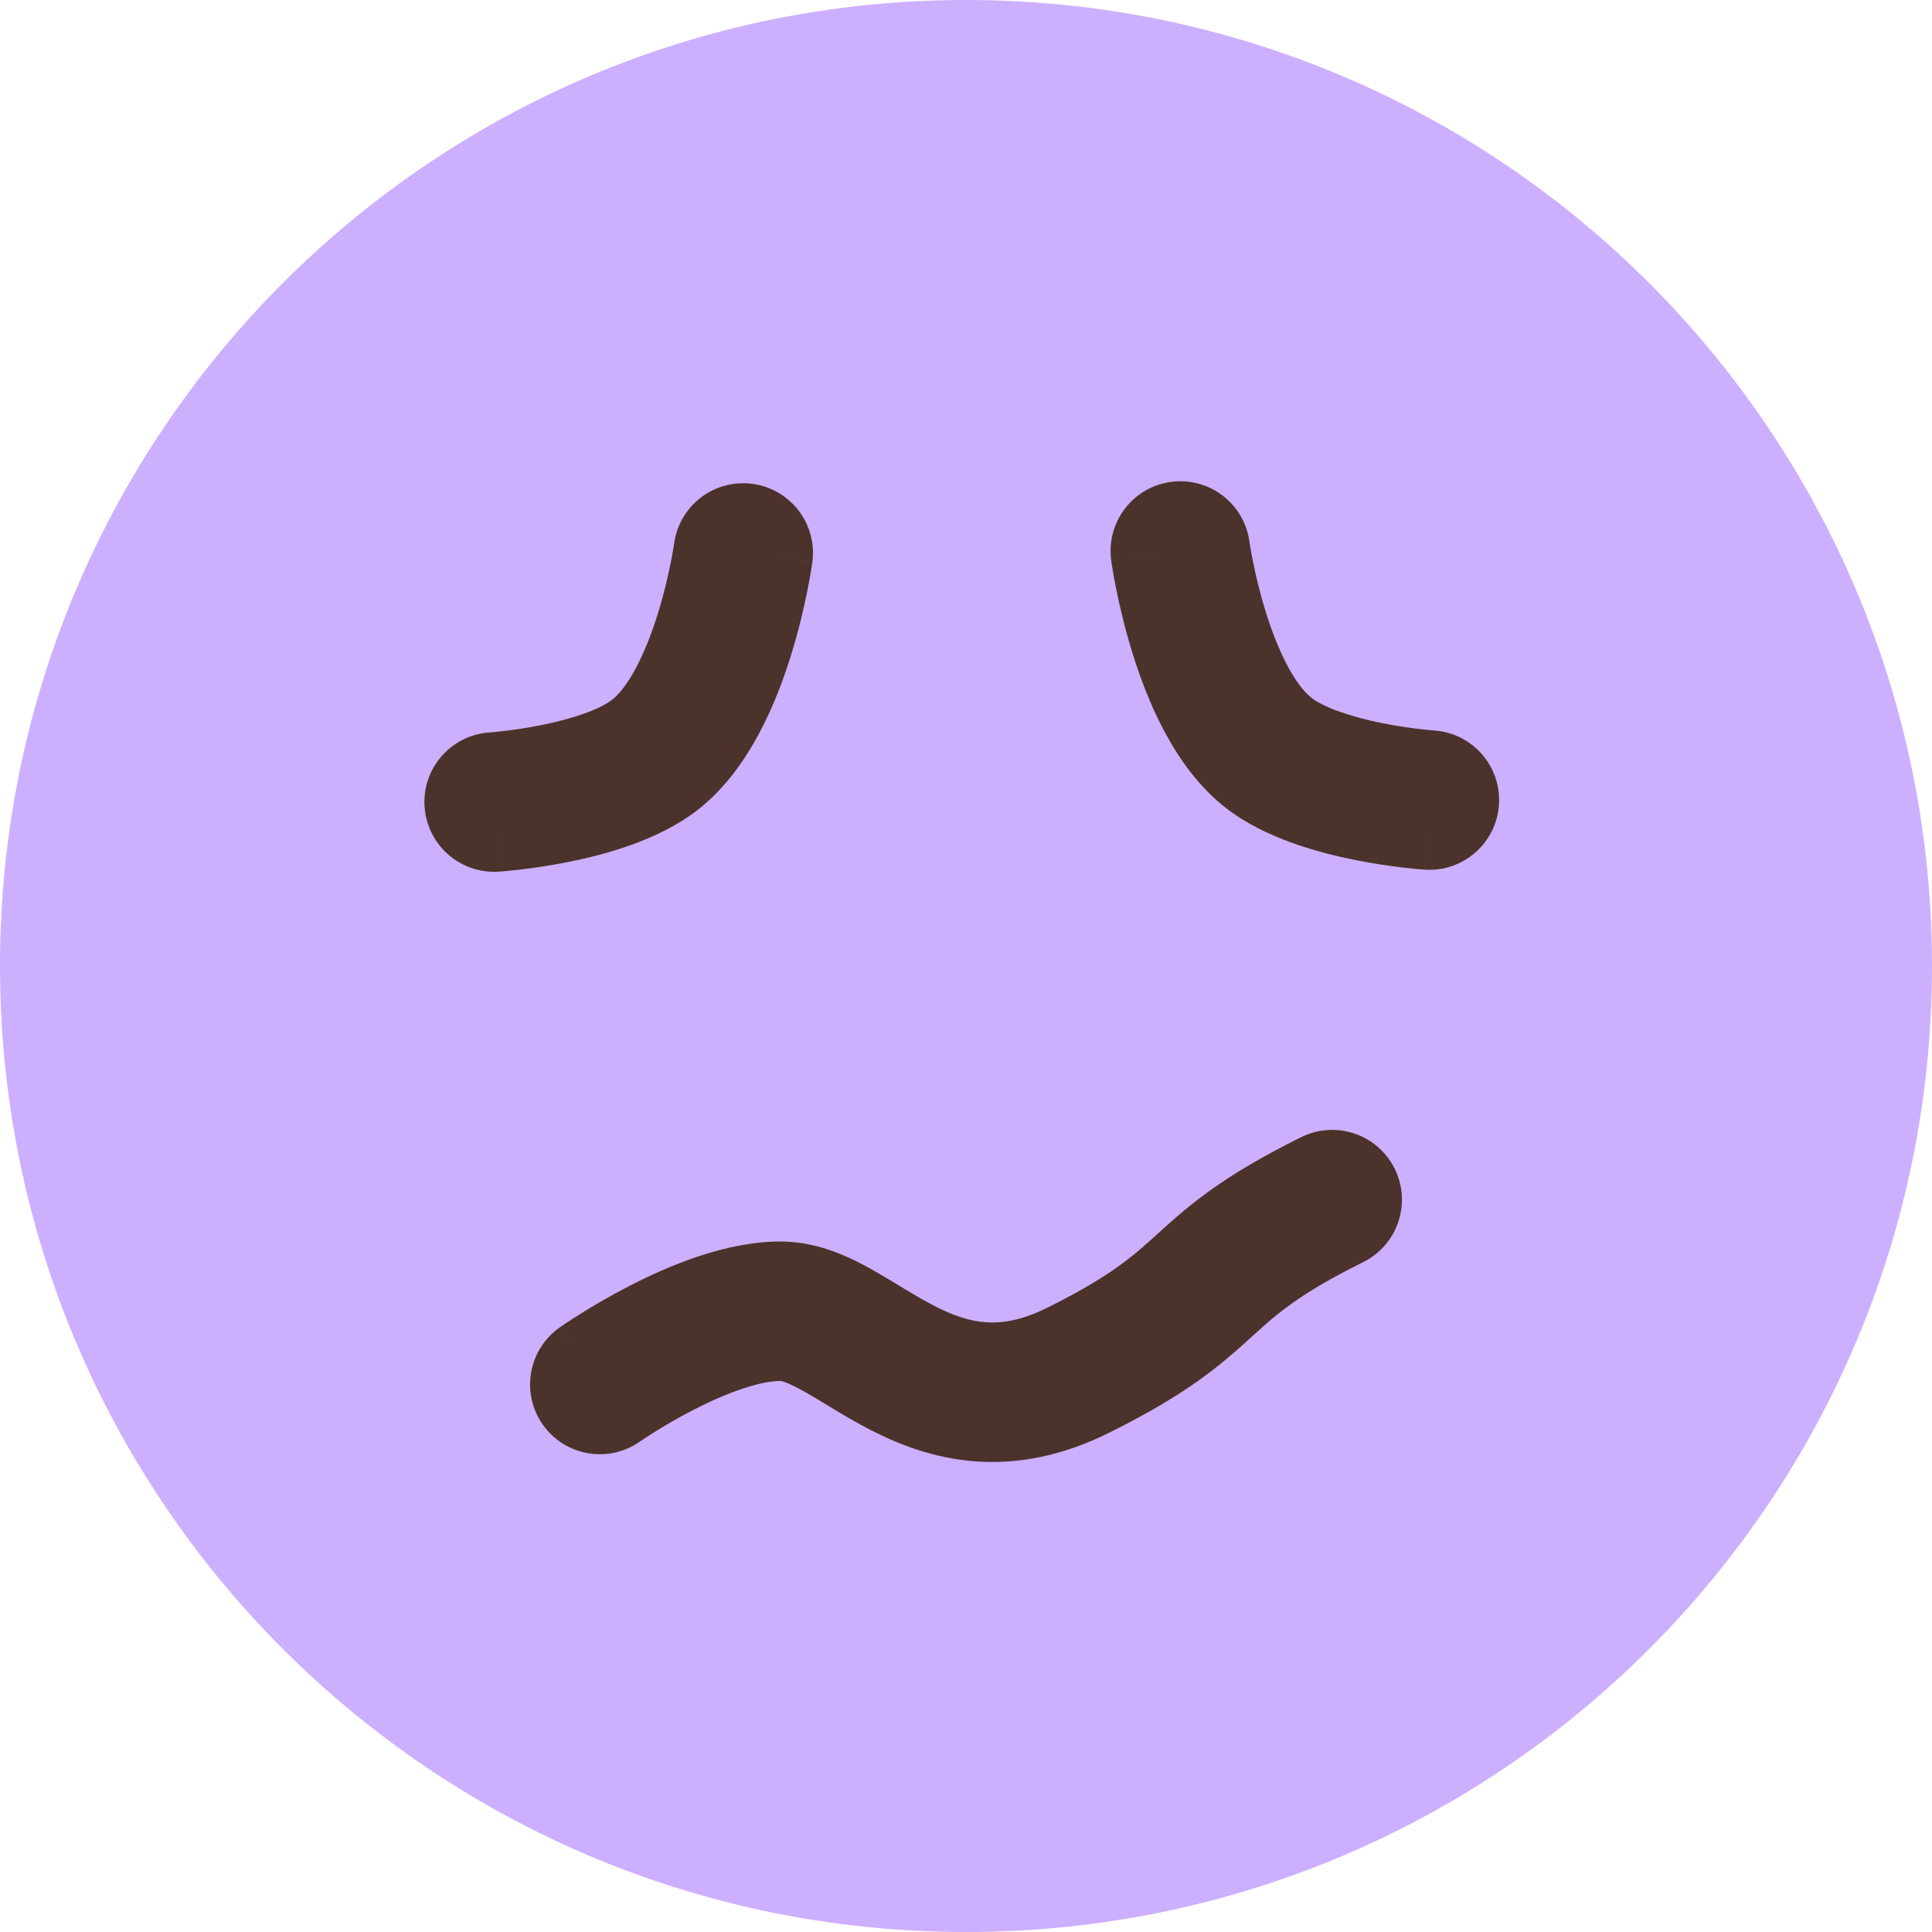
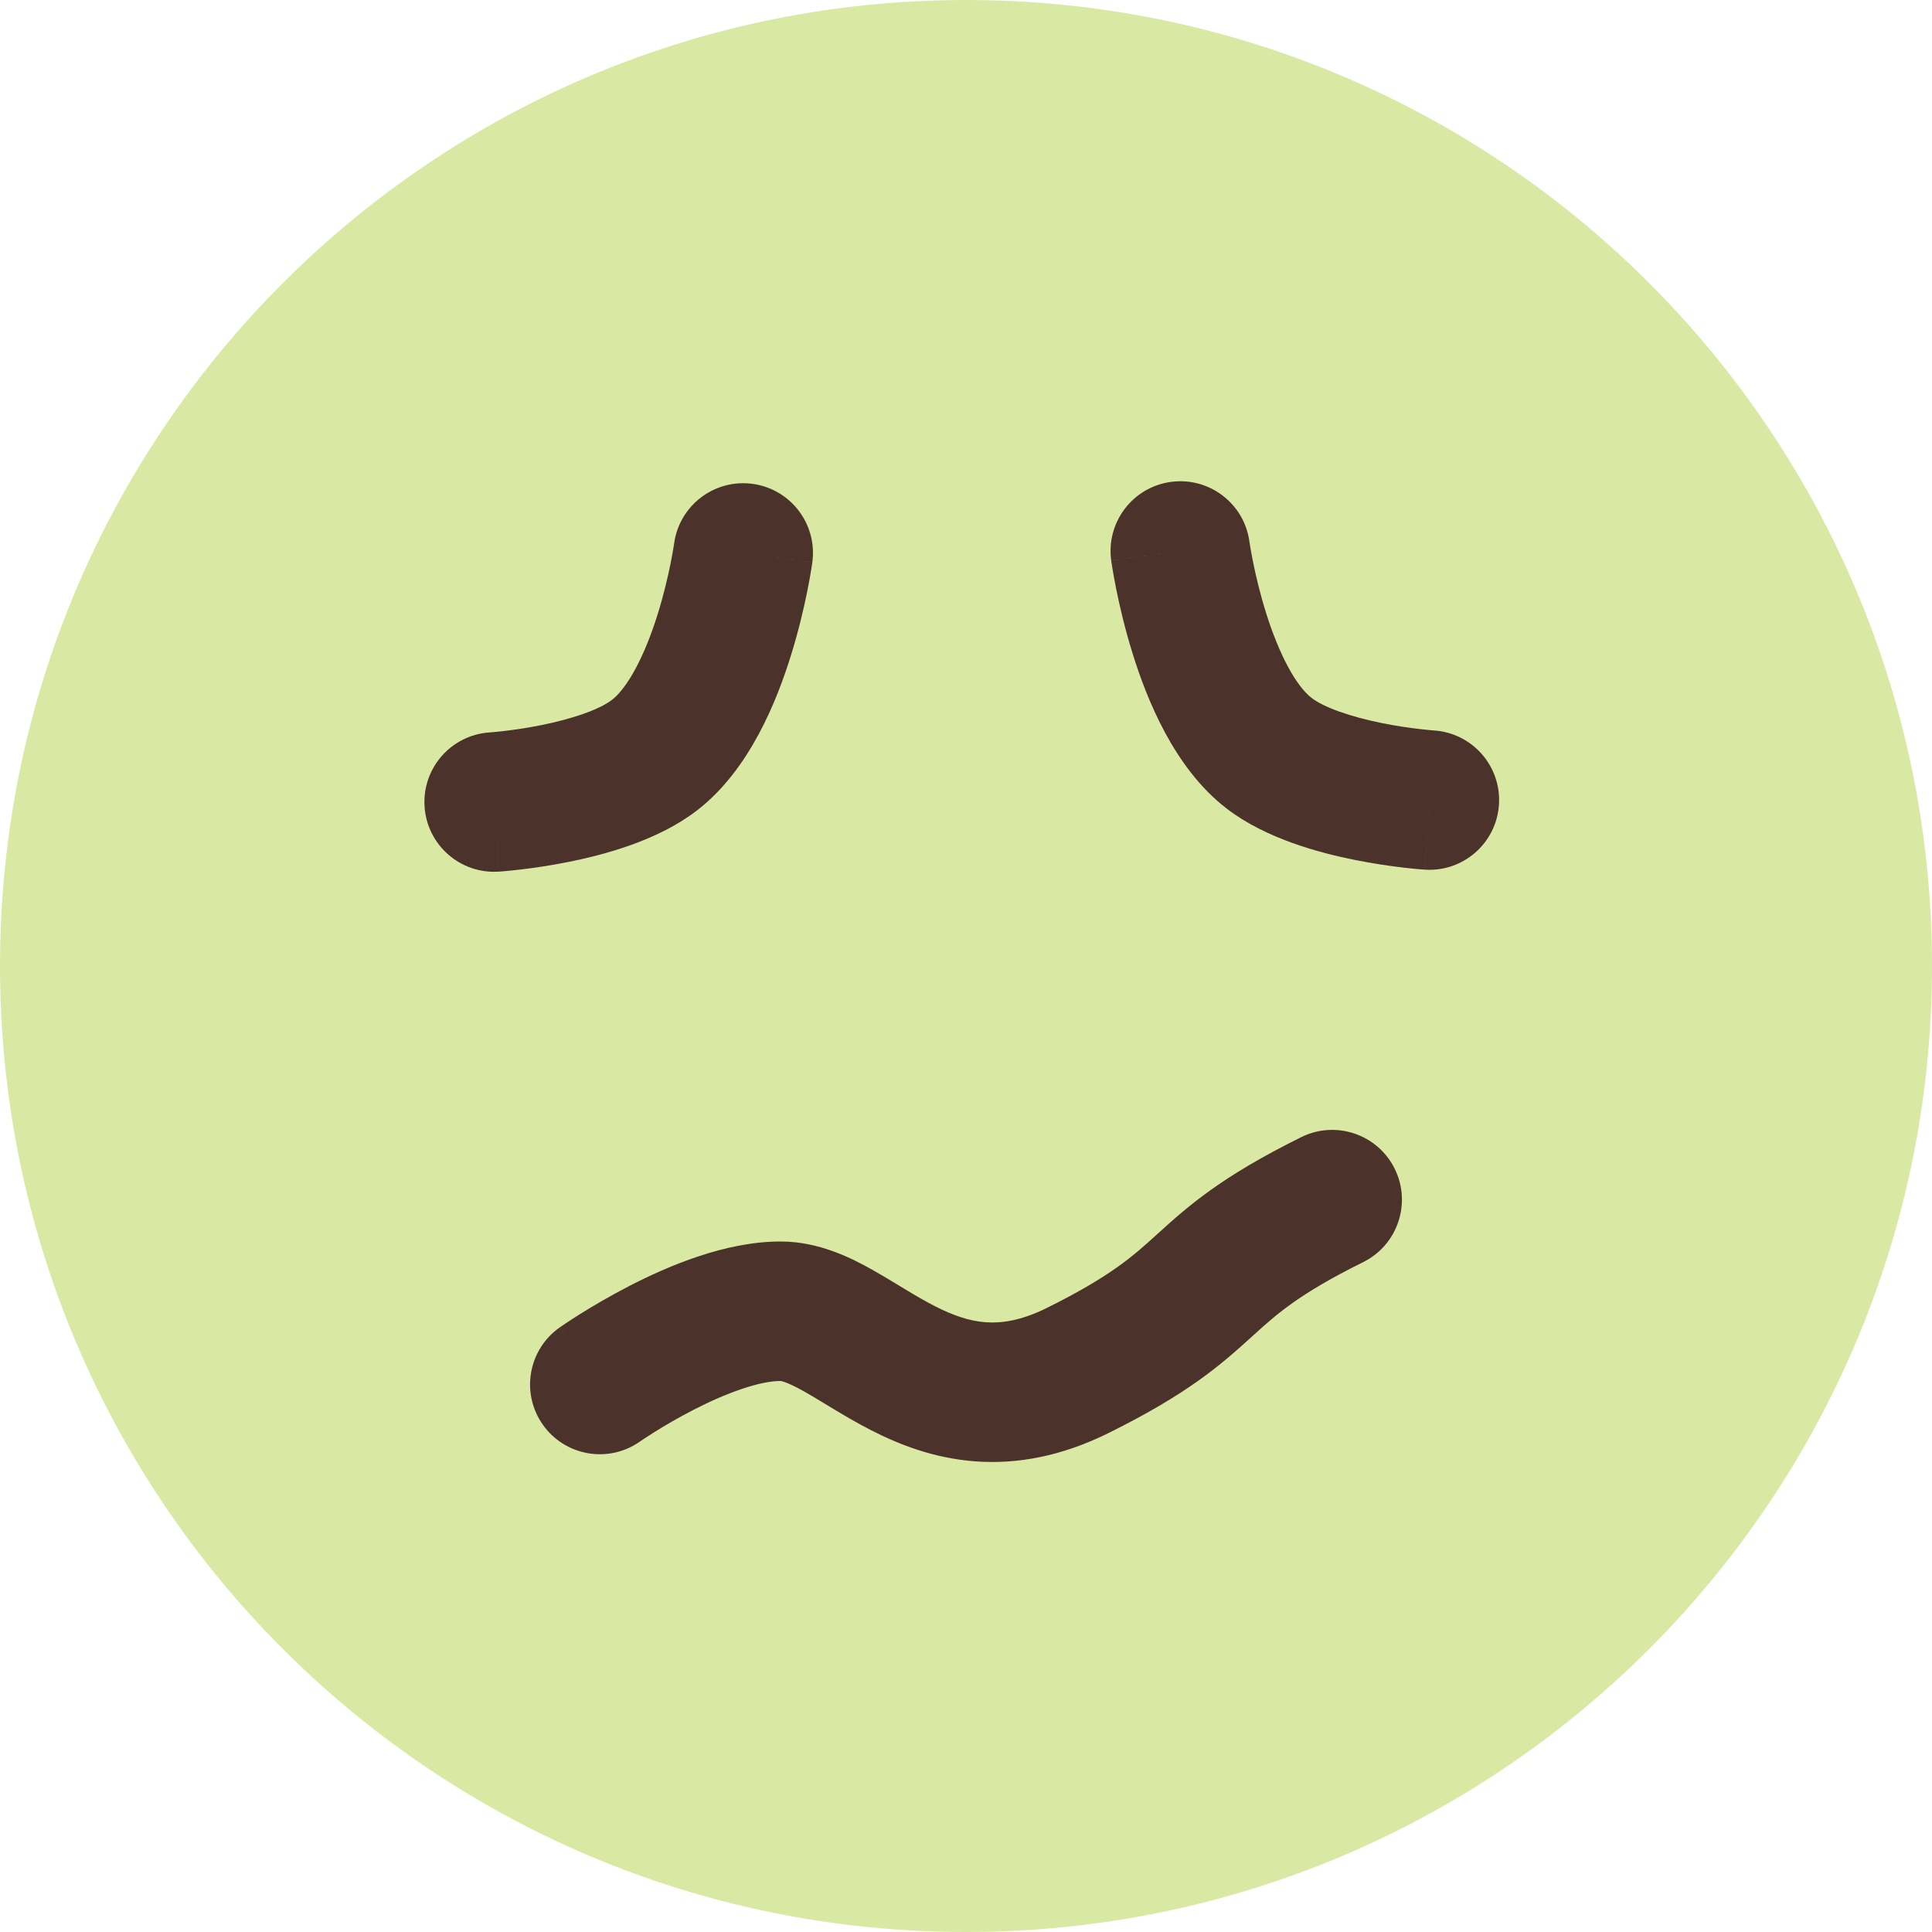
<svg xmlns="http://www.w3.org/2000/svg" width="277" height="277" viewBox="0 0 277 277" fill="none">
-   <path d="M277 138.5C277 214.991 214.991 277 138.5 277C62.009 277 0 214.991 0 138.5C0 62.009 62.009 0 138.5 0C214.991 0 277 62.009 277 138.5Z" fill="#CDAFFF" />
+   <path d="M277 138.5C277 214.991 214.991 277 138.5 277C62.009 277 0 214.991 0 138.5C0 62.009 62.009 0 138.5 0C214.991 0 277 62.009 277 138.5Z" fill="#D9E9A4" />
  <path fill-rule="evenodd" clip-rule="evenodd" d="M107.912 69.374C113.384 70.122 117.214 75.164 116.467 80.636L106.559 79.282C116.467 80.636 116.466 80.638 116.466 80.64L116.464 80.655L116.46 80.683L116.449 80.761C116.44 80.824 116.428 80.907 116.412 81.009C116.382 81.214 116.338 81.496 116.28 81.847C116.164 82.549 115.991 83.531 115.752 84.722C115.276 87.088 114.525 90.351 113.419 93.914C111.409 100.39 107.499 110.371 99.931 116.197C94.274 120.552 86.546 122.57 81.528 123.576C78.788 124.125 76.332 124.469 74.559 124.676C73.668 124.78 72.936 124.851 72.412 124.898C72.15 124.921 71.939 124.938 71.785 124.949C71.708 124.955 71.645 124.96 71.597 124.963L71.537 124.967L71.515 124.969L71.503 124.97C71.503 124.97 71.499 124.97 70.85 114.991L71.499 124.97C65.988 125.329 61.23 121.152 60.871 115.641C60.512 110.134 64.682 105.379 70.186 105.013L70.197 105.012L70.194 105.012L70.268 105.007C70.345 105.001 70.476 104.991 70.654 104.975C71.011 104.944 71.553 104.891 72.238 104.811C73.616 104.65 75.516 104.383 77.596 103.966C82.216 103.04 85.978 101.698 87.73 100.35C89.96 98.633 92.414 94.118 94.318 87.984C95.17 85.242 95.764 82.672 96.144 80.781C96.332 79.843 96.464 79.09 96.547 78.59C96.588 78.34 96.617 78.154 96.634 78.041C96.642 77.984 96.648 77.946 96.651 77.927C96.652 77.921 96.652 77.917 96.653 77.915C97.407 72.45 102.445 68.627 107.912 69.374Z" fill="#4B332B" />
  <path fill-rule="evenodd" clip-rule="evenodd" d="M167.873 69.092C162.401 69.84 158.571 74.882 159.319 80.354L169.227 79C159.319 80.354 159.319 80.356 159.319 80.358L159.321 80.373L159.325 80.401L159.336 80.479C159.345 80.542 159.357 80.625 159.373 80.727C159.403 80.931 159.447 81.214 159.505 81.565C159.621 82.267 159.794 83.249 160.033 84.439C160.509 86.806 161.26 90.069 162.366 93.632C164.376 100.108 168.286 110.089 175.854 115.915C181.511 120.27 189.239 122.288 194.257 123.294C196.997 123.843 199.453 124.187 201.226 124.394C202.117 124.498 202.849 124.569 203.373 124.615C203.635 124.639 203.846 124.656 204 124.667C204.077 124.673 204.14 124.678 204.188 124.681L204.248 124.685L204.27 124.687L204.282 124.688C204.282 124.688 204.286 124.688 204.935 114.709L204.286 124.688C209.797 125.047 214.556 120.87 214.914 115.358C215.273 109.852 211.103 105.097 205.599 104.731L205.588 104.73L205.591 104.73L205.517 104.725C205.44 104.719 205.309 104.709 205.131 104.693C204.774 104.661 204.232 104.609 203.547 104.529C202.169 104.368 200.269 104.101 198.189 103.684C193.569 102.758 189.807 101.416 188.055 100.068C185.825 98.351 183.371 93.836 181.467 87.702C180.615 84.96 180.021 82.39 179.641 80.499C179.453 79.561 179.321 78.808 179.238 78.307C179.197 78.058 179.168 77.872 179.151 77.758C179.143 77.702 179.137 77.664 179.134 77.644C179.133 77.639 179.133 77.635 179.133 77.632C178.378 72.168 173.34 68.345 167.873 69.092Z" fill="#4B332B" />
-   <path fill-rule="evenodd" clip-rule="evenodd" d="M199.961 167.561C202.412 172.51 200.388 178.51 195.439 180.961C186.232 185.521 183.032 188.424 179.663 191.48C179.598 191.539 179.533 191.599 179.467 191.658C175.106 195.612 170.447 199.761 158.939 205.461C152.238 208.78 145.864 209.969 139.819 209.521C133.887 209.08 128.901 207.107 124.901 205.062C122.911 204.044 121.08 202.963 119.506 202.013C119.093 201.764 118.707 201.53 118.341 201.308C117.221 200.628 116.285 200.06 115.339 199.528C112.827 198.113 111.991 198.007 111.934 198C111.931 198 111.932 198 111.932 198C109.051 197.98 104.411 199.577 99.461 202.118C97.208 203.275 95.236 204.444 93.828 205.325C93.129 205.763 92.581 206.122 92.22 206.363C92.04 206.483 91.908 206.573 91.828 206.628C91.787 206.656 91.76 206.674 91.747 206.684C91.743 206.686 91.739 206.689 91.739 206.689C87.221 209.856 80.99 208.765 77.818 204.249C74.643 199.73 75.732 193.493 80.251 190.318L86 198.5C80.251 190.318 80.254 190.316 80.254 190.316L80.265 190.308L80.284 190.294L80.34 190.256C80.384 190.225 80.443 190.184 80.516 190.134C80.661 190.035 80.863 189.898 81.116 189.729C81.621 189.391 82.334 188.925 83.217 188.372C84.974 187.273 87.448 185.804 90.326 184.326C95.639 181.599 103.999 177.945 112.068 178C117.485 178.037 122.096 180.38 125.153 182.101C126.41 182.809 127.728 183.609 128.906 184.324C129.228 184.519 129.539 184.708 129.836 184.888C131.318 185.782 132.663 186.568 134.007 187.255C136.674 188.619 138.987 189.404 141.3 189.576C143.5 189.739 146.315 189.395 150.061 187.539C159.267 182.979 162.468 180.076 165.836 177.02C165.902 176.961 165.967 176.901 166.033 176.842C170.394 172.888 175.053 168.739 186.561 163.039C191.51 160.588 197.51 162.612 199.961 167.561Z" fill="#4B332B" />
+   <path fill-rule="evenodd" clip-rule="evenodd" d="M199.961 167.561C202.412 172.51 200.388 178.51 195.439 180.961C186.232 185.521 183.032 188.424 179.663 191.48C179.598 191.539 179.533 191.599 179.467 191.658C175.106 195.612 170.447 199.761 158.939 205.461C152.238 208.78 145.864 209.969 139.819 209.521C133.887 209.08 128.901 207.107 124.901 205.062C122.911 204.044 121.08 202.962 119.506 202.013C119.093 201.764 118.707 201.53 118.341 201.308C117.221 200.628 116.285 200.06 115.339 199.528C112.827 198.113 111.991 198.007 111.934 198C111.931 198 111.932 198 111.932 198C109.051 197.98 104.411 199.577 99.461 202.118C97.208 203.275 95.236 204.444 93.828 205.325C93.129 205.763 92.581 206.122 92.22 206.363C92.04 206.483 91.908 206.573 91.828 206.628C91.787 206.656 91.76 206.674 91.747 206.684C91.743 206.686 91.739 206.689 91.739 206.689C87.221 209.856 80.99 208.765 77.818 204.249C74.643 199.73 75.732 193.493 80.251 190.318L86 198.5C80.251 190.318 80.254 190.316 80.254 190.316L80.265 190.308L80.284 190.294L80.34 190.256C80.384 190.225 80.443 190.184 80.516 190.134C80.661 190.035 80.863 189.898 81.116 189.729C81.621 189.391 82.334 188.925 83.217 188.372C84.974 187.273 87.448 185.804 90.326 184.326C95.639 181.599 103.999 177.945 112.068 178C117.485 178.037 122.096 180.38 125.153 182.101C126.41 182.809 127.728 183.609 128.906 184.324C129.228 184.519 129.539 184.708 129.836 184.888C131.318 185.782 132.663 186.568 134.007 187.255C136.674 188.619 138.987 189.404 141.3 189.576C143.5 189.739 146.315 189.395 150.061 187.539C159.267 182.979 162.468 180.076 165.836 177.02C165.902 176.961 165.967 176.901 166.033 176.842C170.394 172.888 175.053 168.739 186.561 163.039C191.51 160.588 197.51 162.612 199.961 167.561Z" fill="#4B332B" />
</svg>
